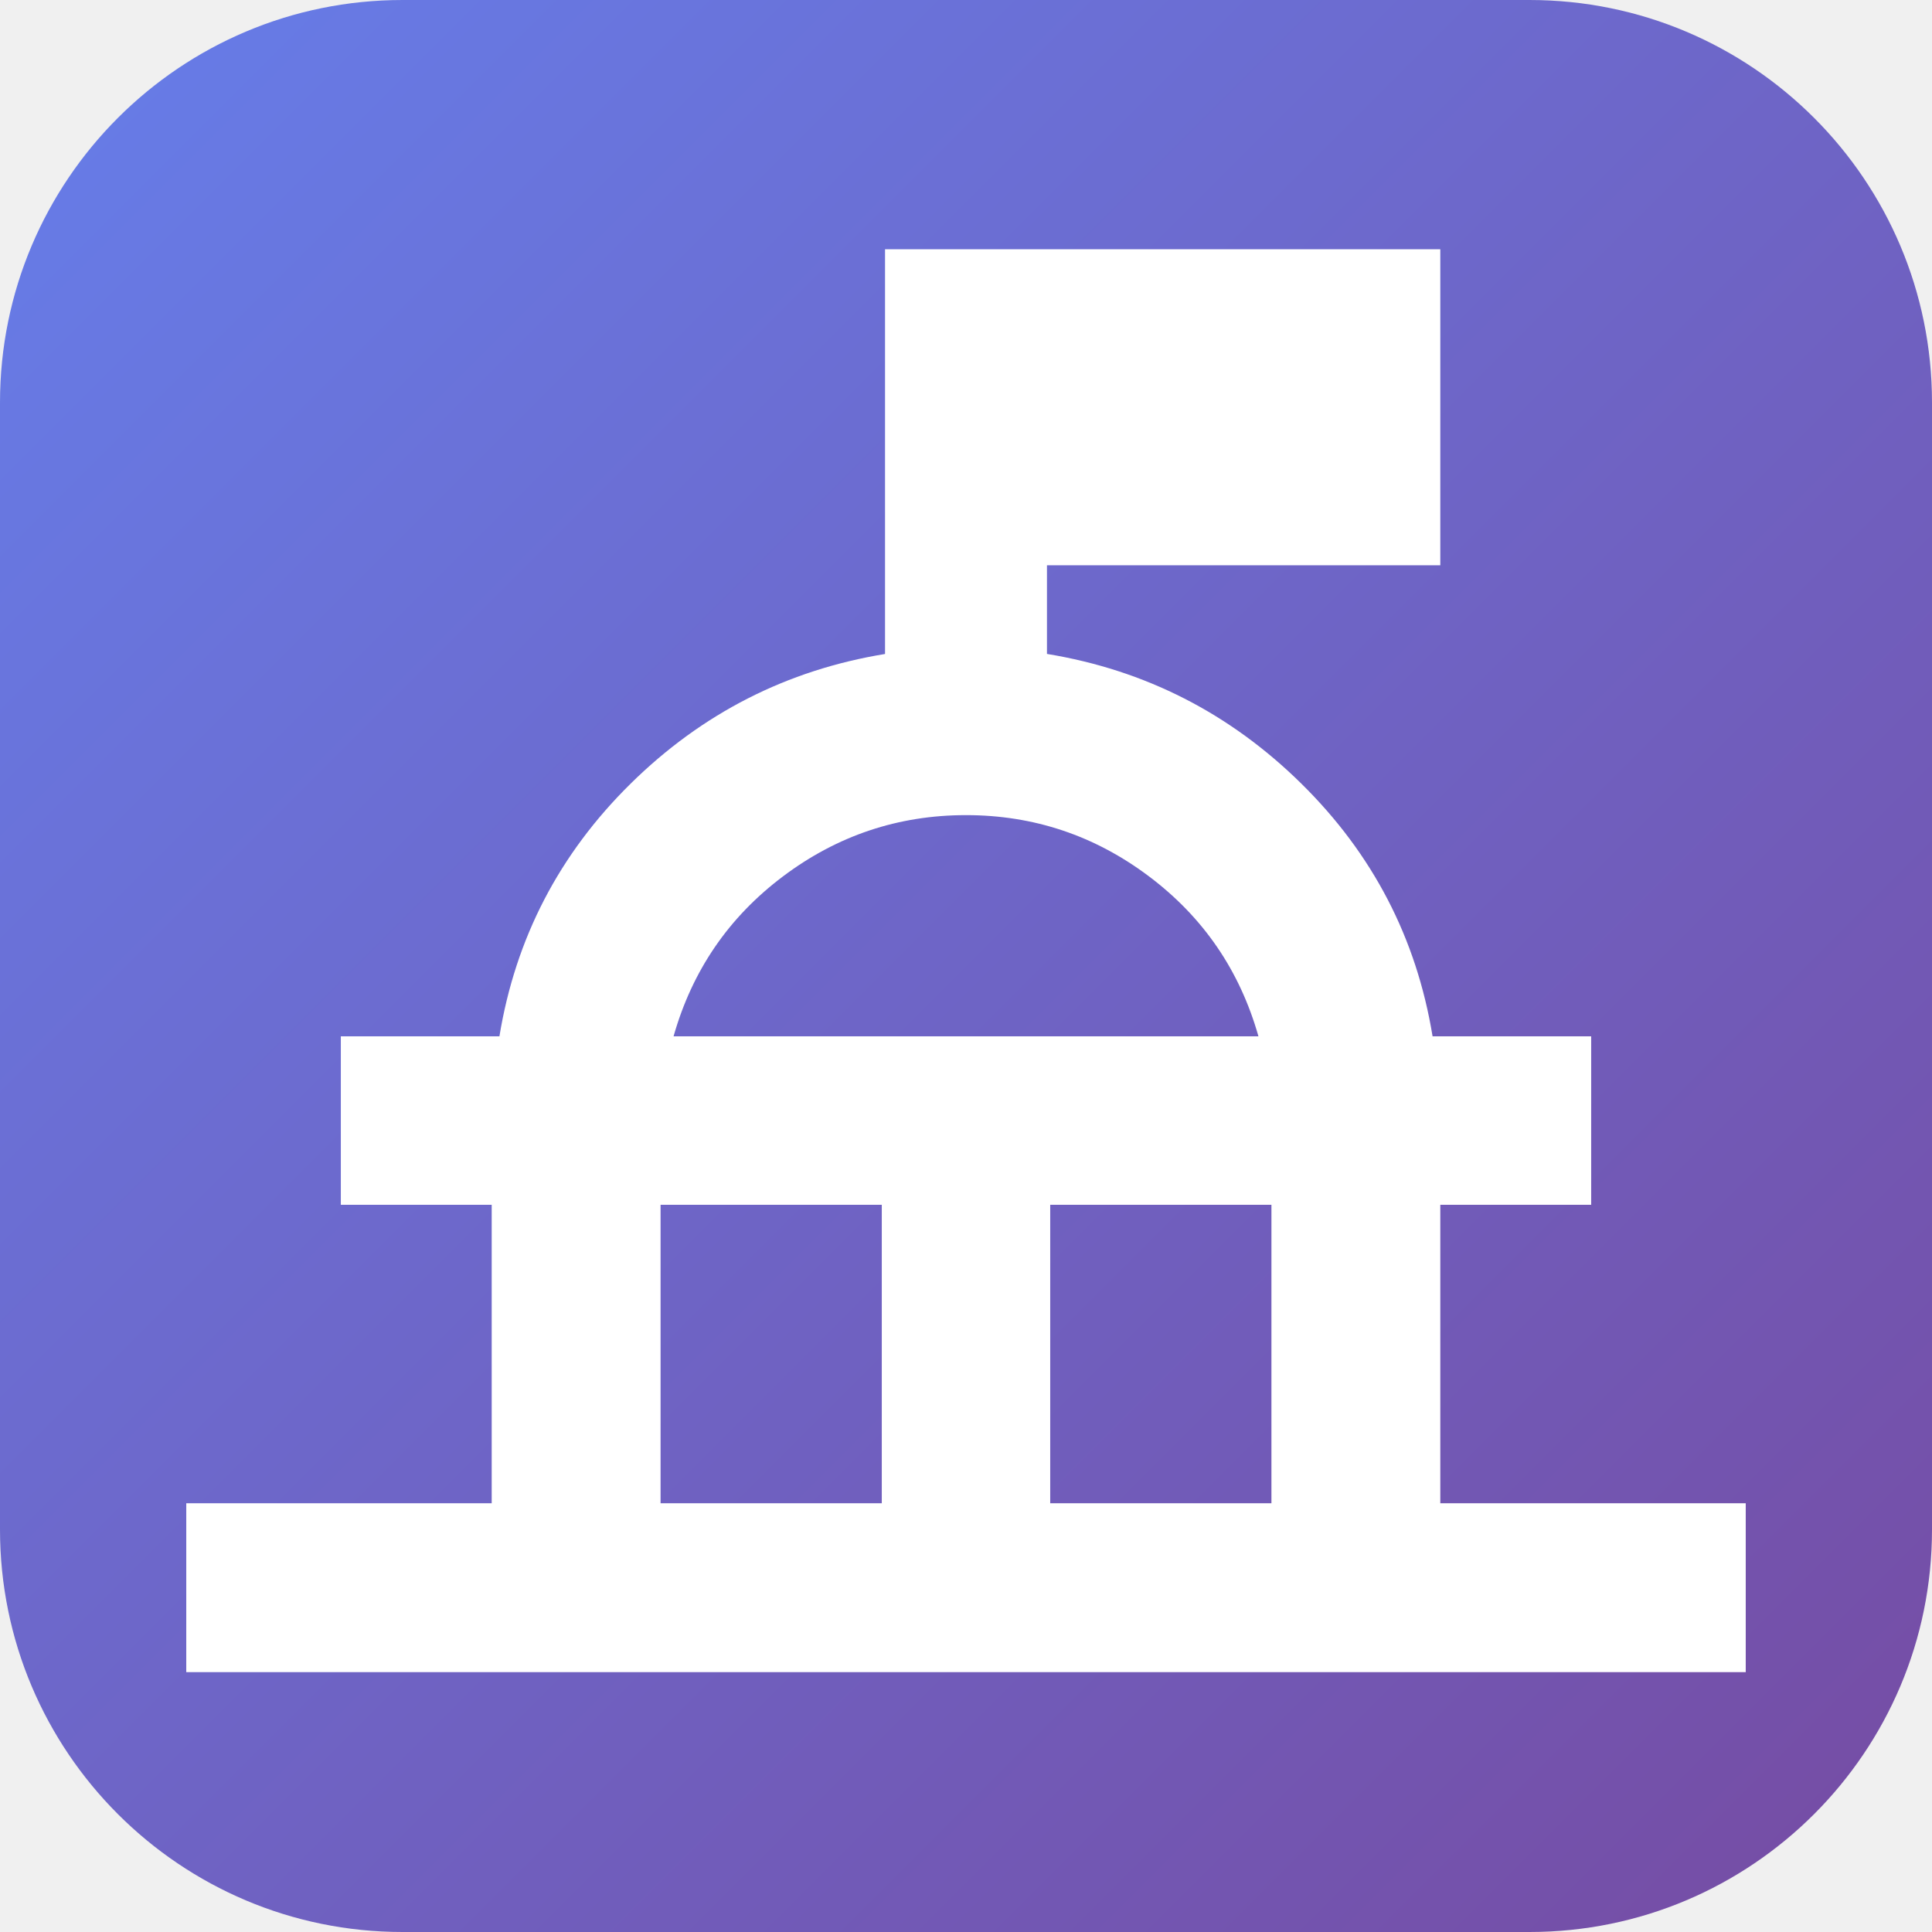
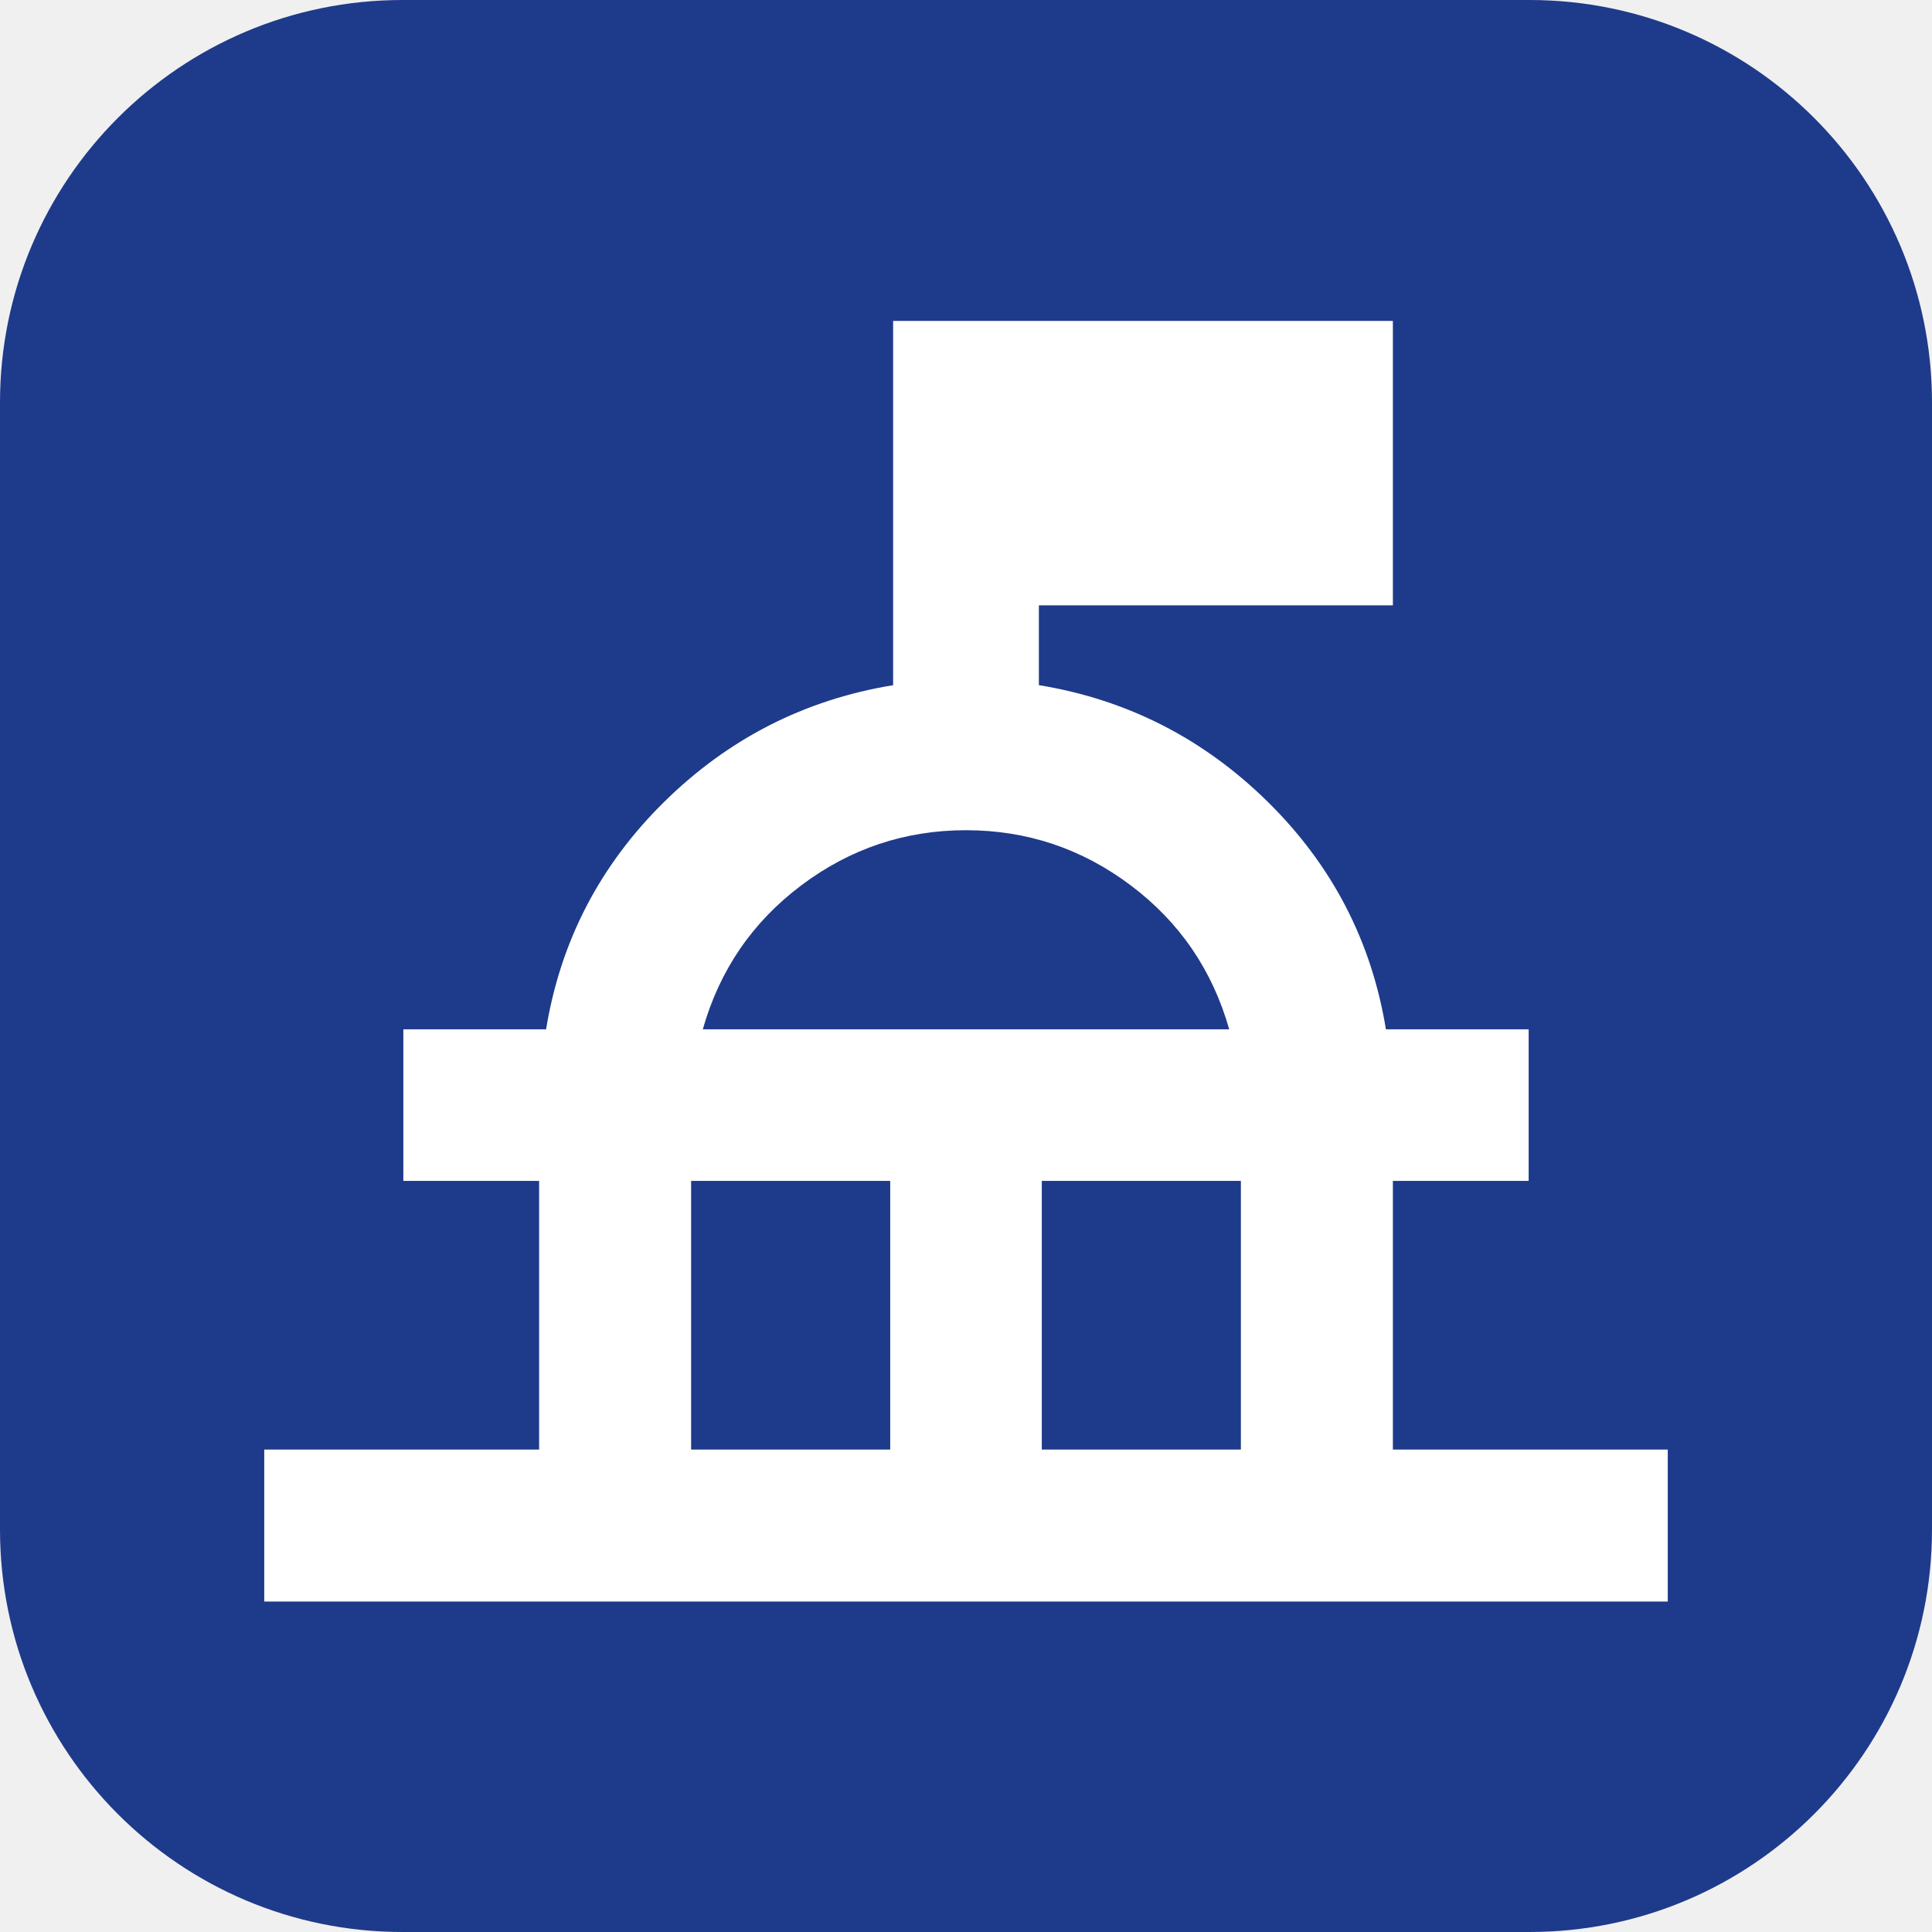
<svg xmlns="http://www.w3.org/2000/svg" viewBox="0 0 48 48" width="48" height="48">
-   <defs>
-     <linearGradient id="primaryGradient" x1="0%" y1="0%" x2="100%" y2="100%">
-       <stop offset="0%" style="stop-color:#667eea;stop-opacity:1" />
-       <stop offset="100%" style="stop-color:#764ba2;stop-opacity:1" />
-     </linearGradient>
-   </defs>
-   <rect width="48" height="48" rx="10" fill="url(#primaryGradient)" />
+   <rect width="48" height="48" rx="10" fill="#1e3a8a" />
  <g transform="translate(24, 24)">
-     <g transform="scale(0.048, 0.048)">
+     <g transform="scale(0.0432, 0.0432)">
      <g transform="translate(-480, 480)">
        <path d="M76.41-114.5v-87.41H234.5v-154.5h-78.09v-87.18h82.09q12.48-76.19 67.93-130.81 55.46-54.62 131.66-67.1V-851H725.5v163.59H521.91v45.88q76.2 12.51 131.66 67.13 55.45 54.62 67.93 130.81h82.09v87.18H725.5v154.5h158.09v87.41H76.41Zm245.5-87.41h114.5v-154.5h-114.5v154.5Zm201.68 0h114.5v-154.5h-114.5v154.5ZM328.63-443.59h302.74q-14.48-51.08-56.64-82.79-42.16-31.71-94.73-31.71-52.57 0-94.73 31.71-42.16 31.71-56.64 82.79Zm151.37 0Z" fill="white" />
      </g>
    </g>
  </g>
</svg>
